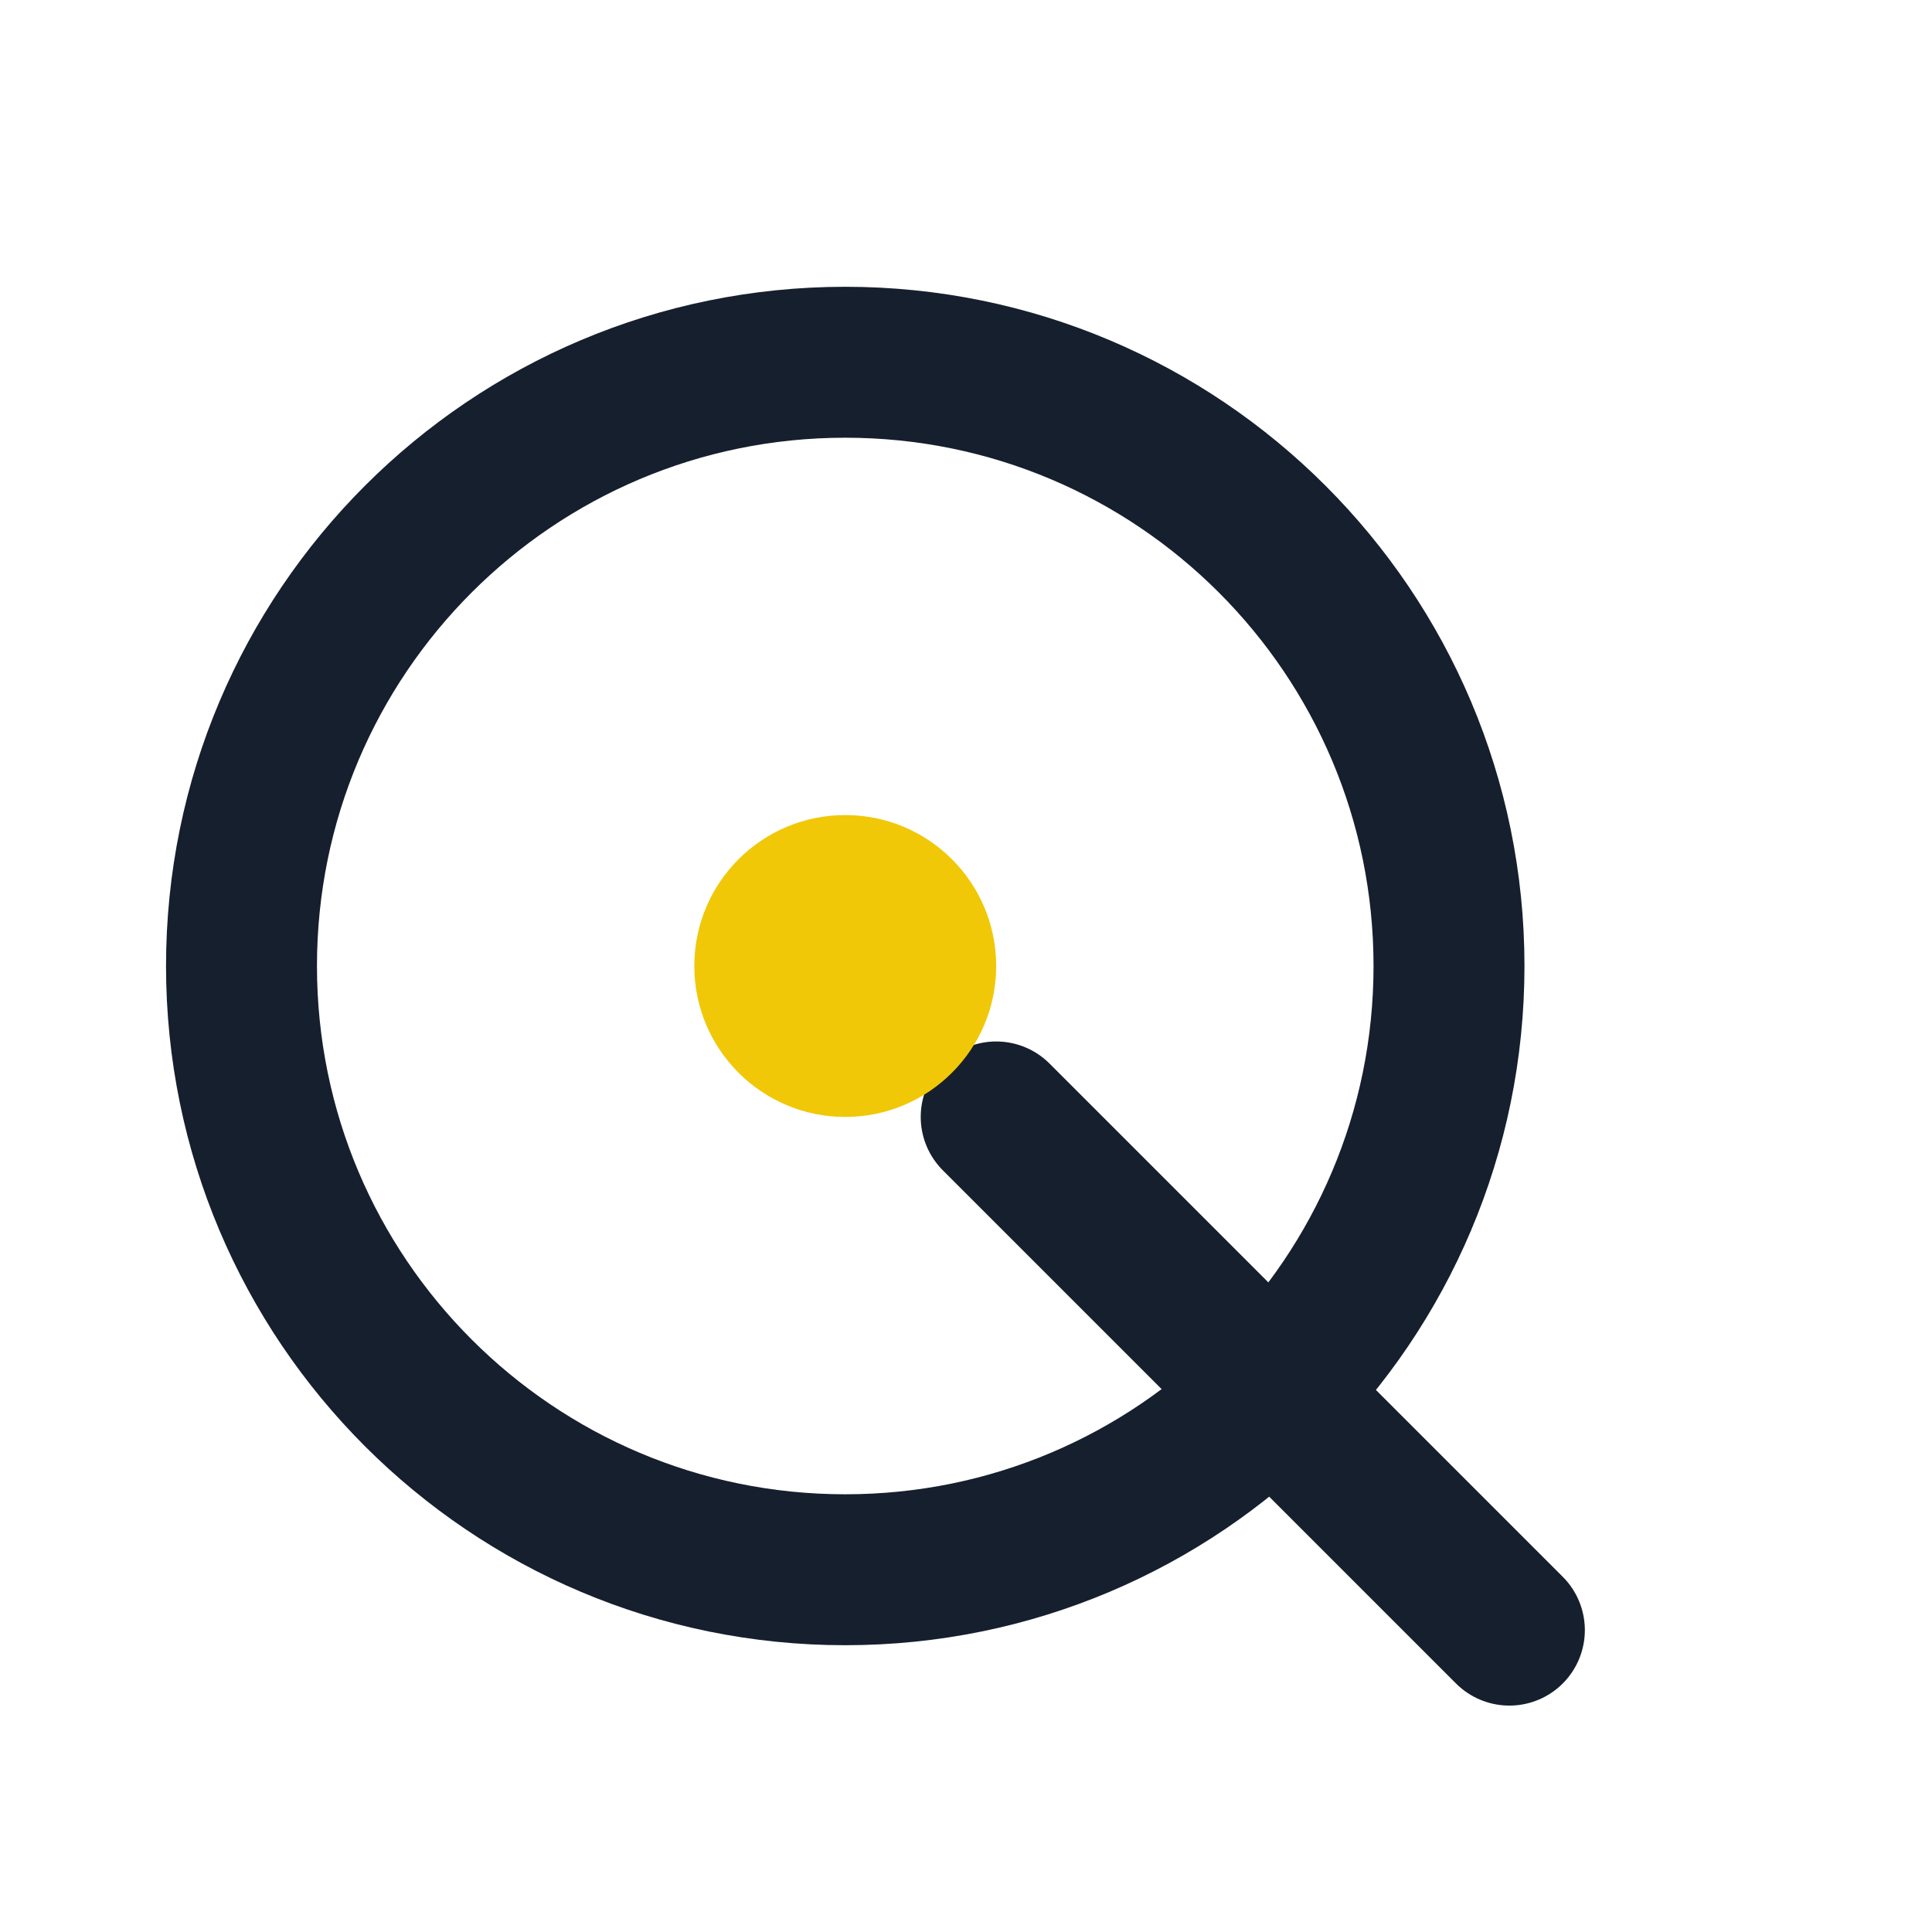
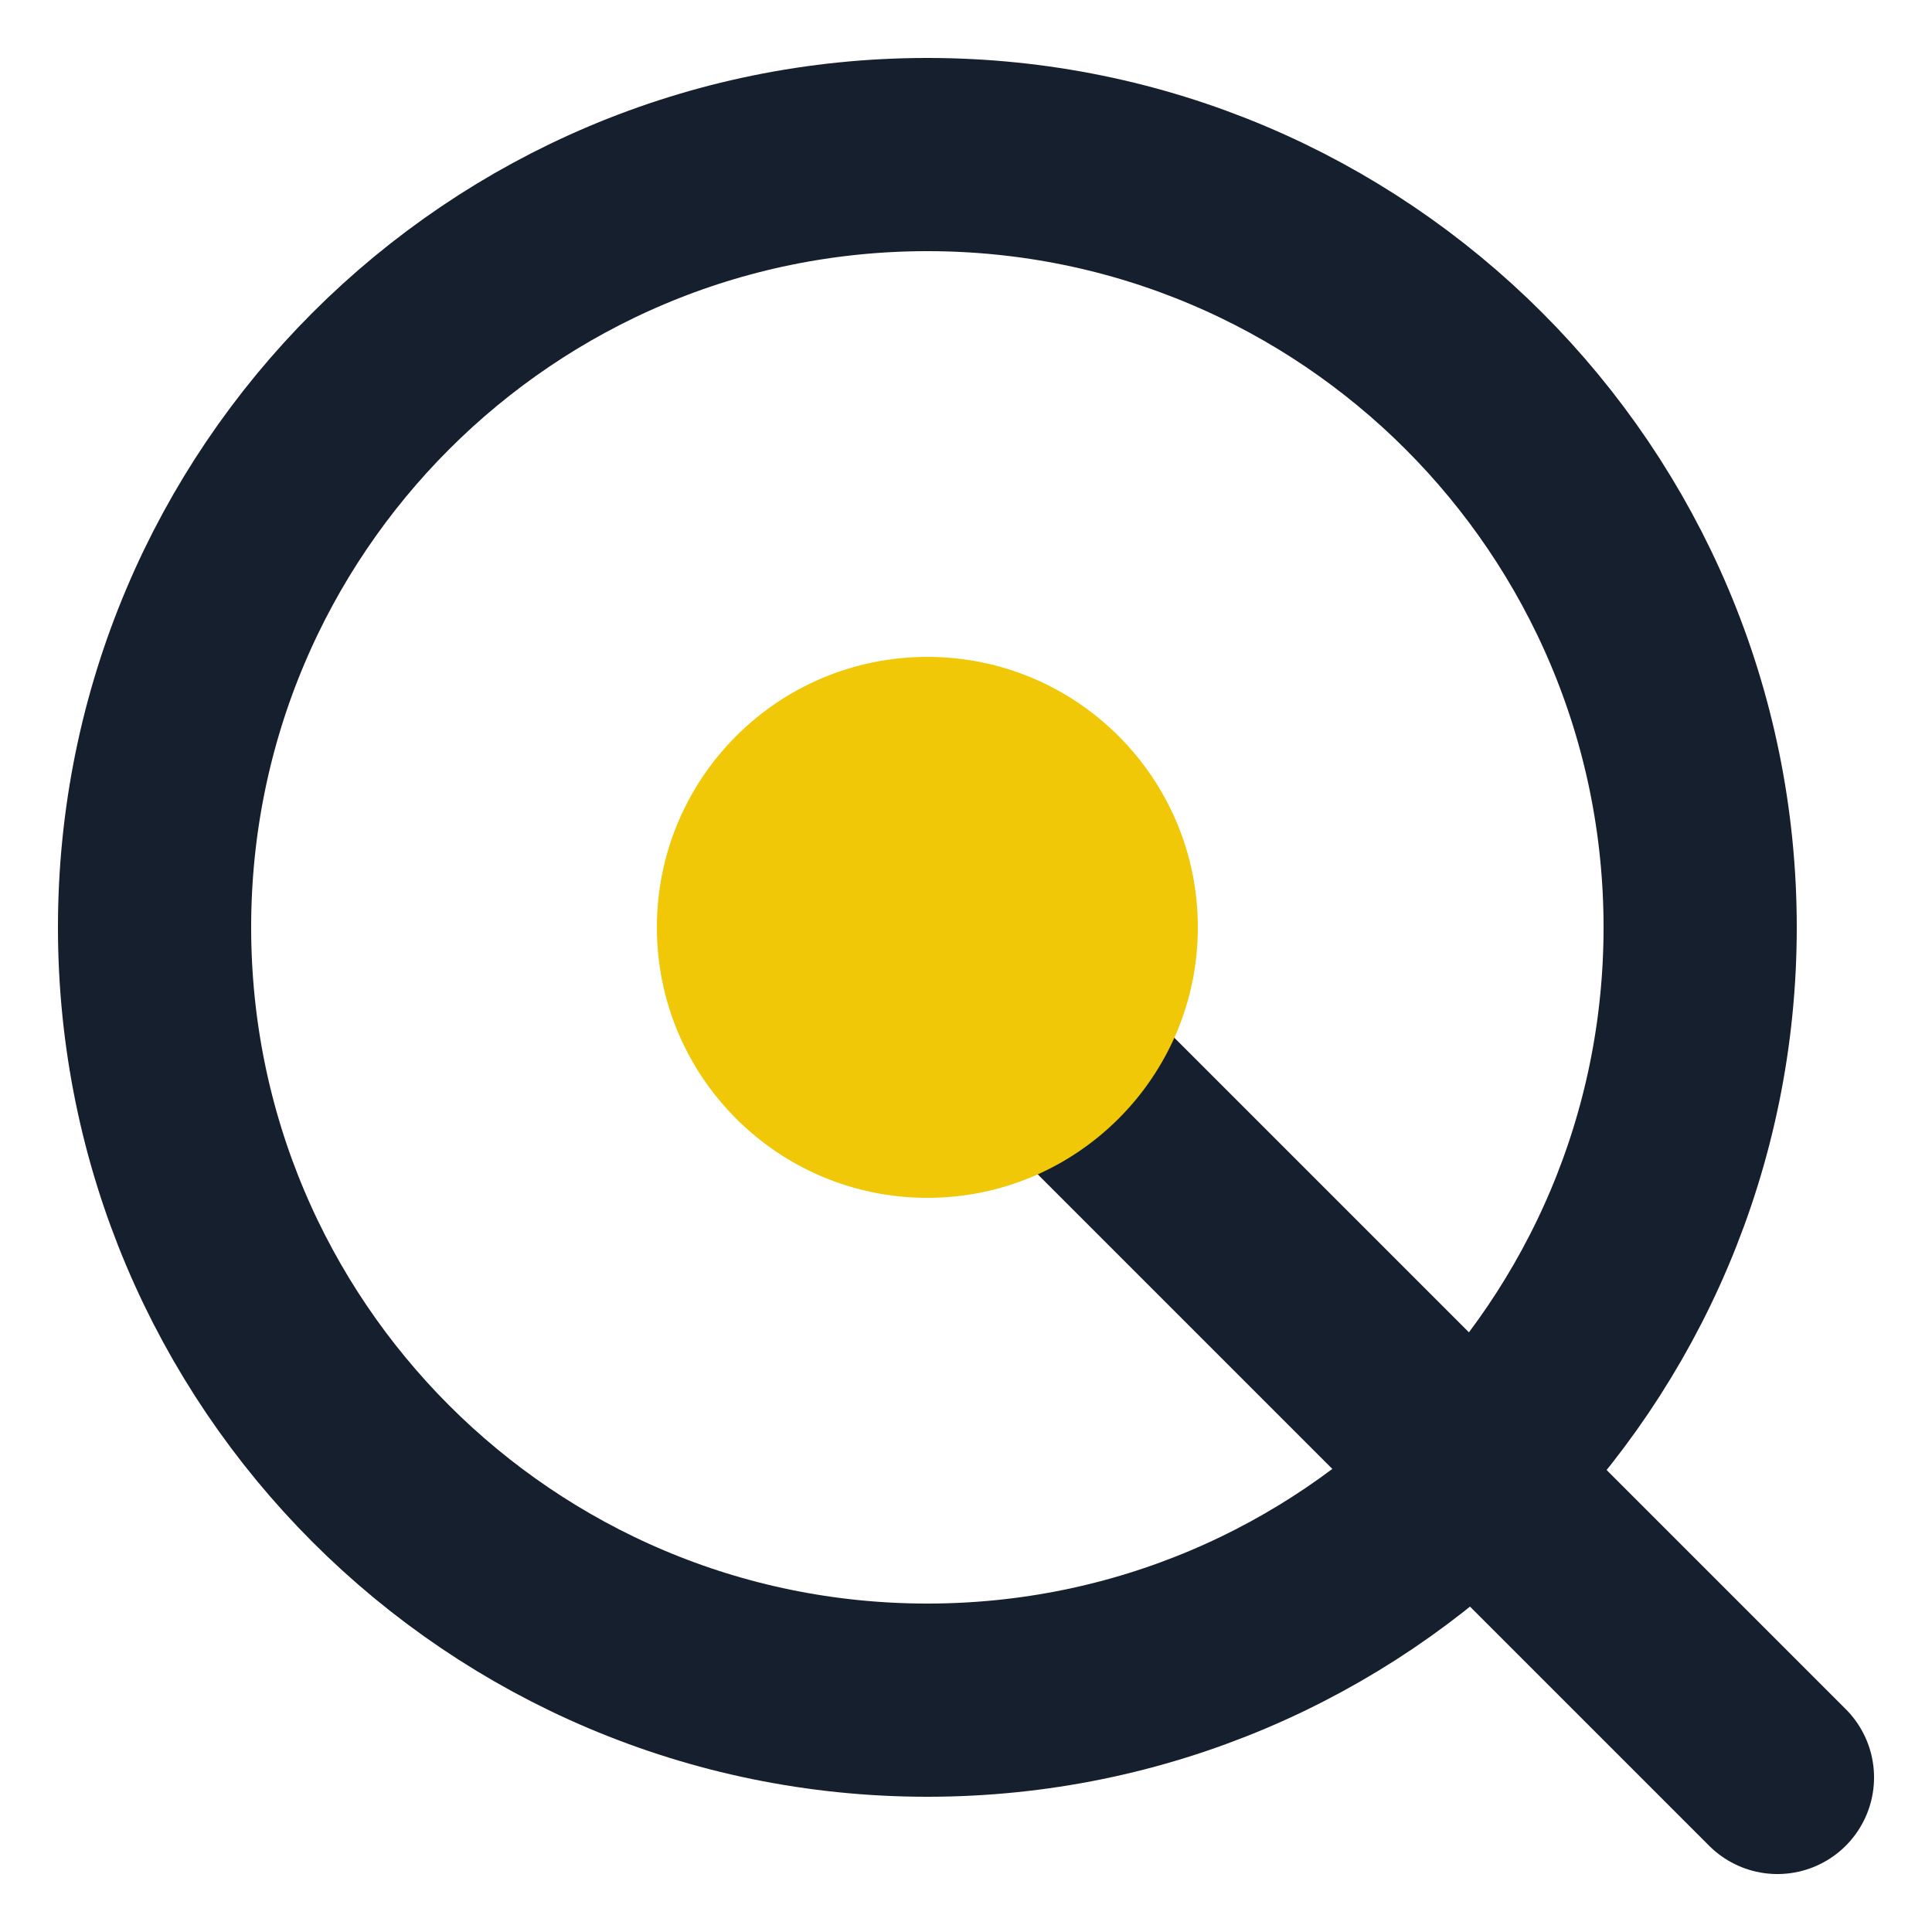
- <svg xmlns="http://www.w3.org/2000/svg" viewBox="0 0 64 64" role="img" aria-label="Qollektor mark">
+ <svg xmlns="http://www.w3.org/2000/svg" viewBox="4 8 50 50" role="img" aria-label="Qollektor mark">
  <g fill="none" stroke="#161F2D" stroke-width="5" stroke-linecap="round" stroke-linejoin="round">
    <circle cx="28" cy="32" r="20" />
-     <line x1="33" y1="37" x2="50" y2="54" />
+     <line x1="28" y1="32" x2="50" y2="54" />
  </g>
-   <circle cx="28" cy="32" r="5" fill="#F0C808" />
+   <circle cx="28" cy="32" r="7" fill="#F0C808" />
</svg>
